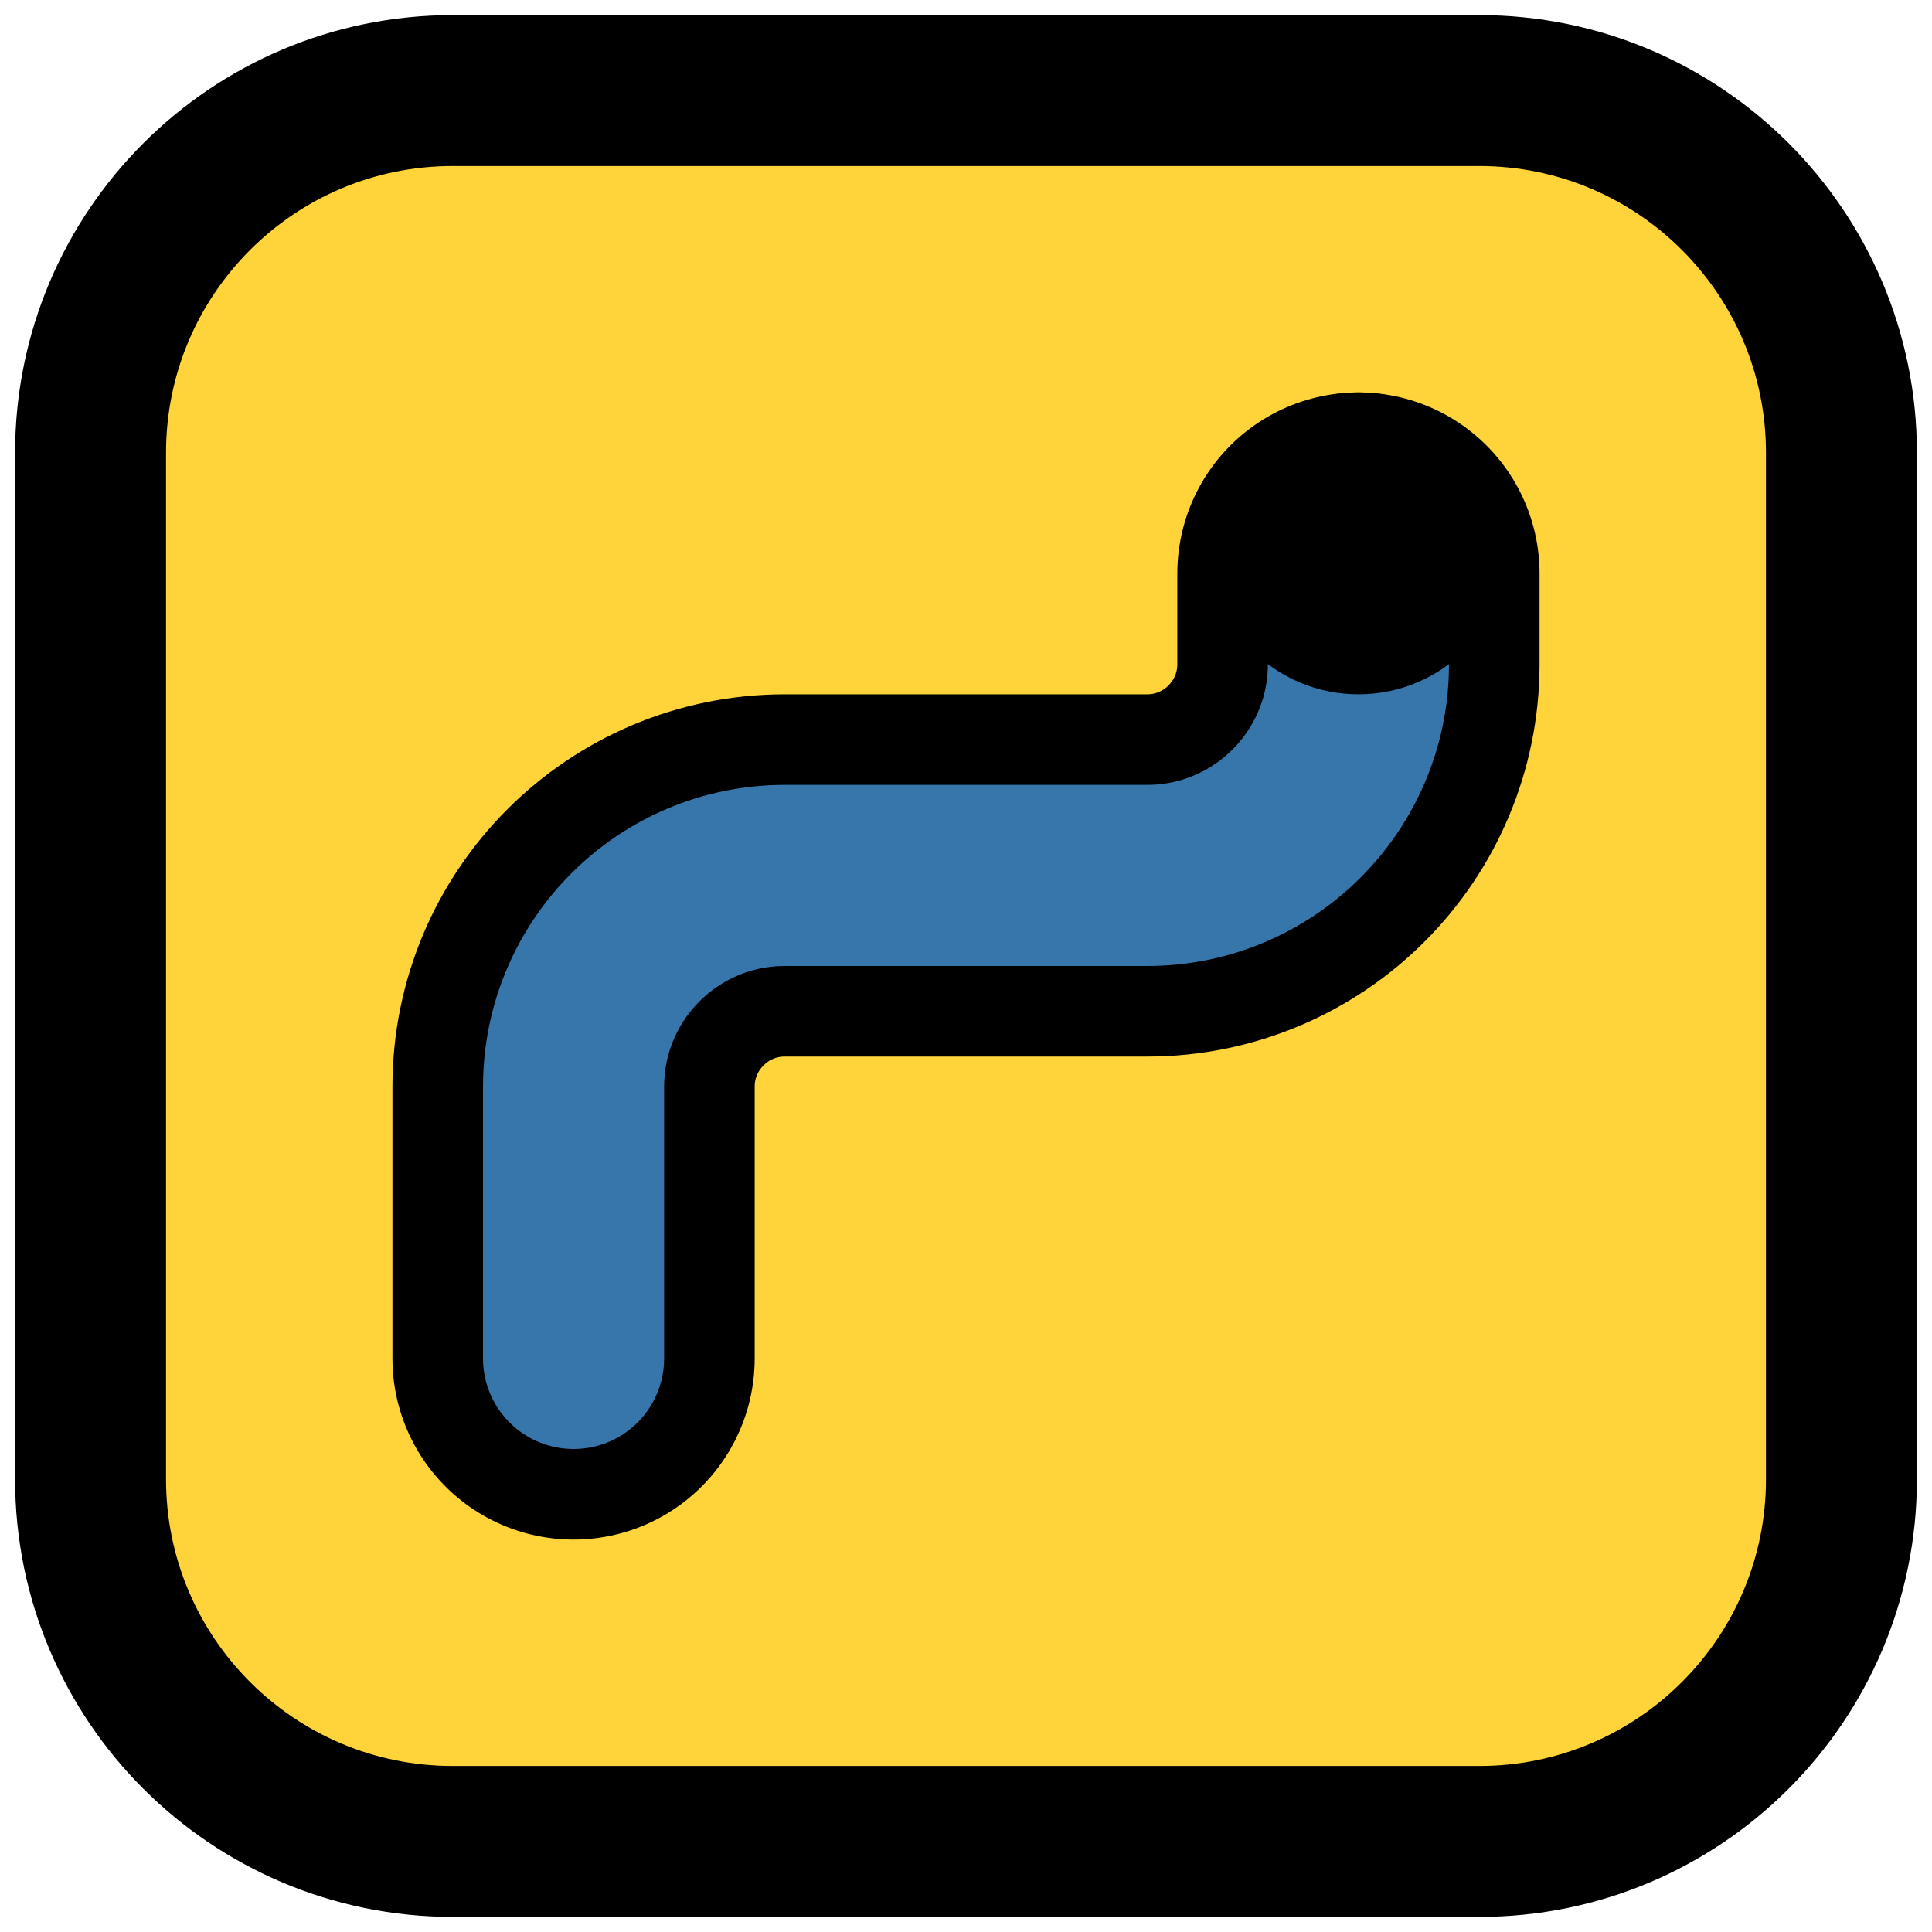
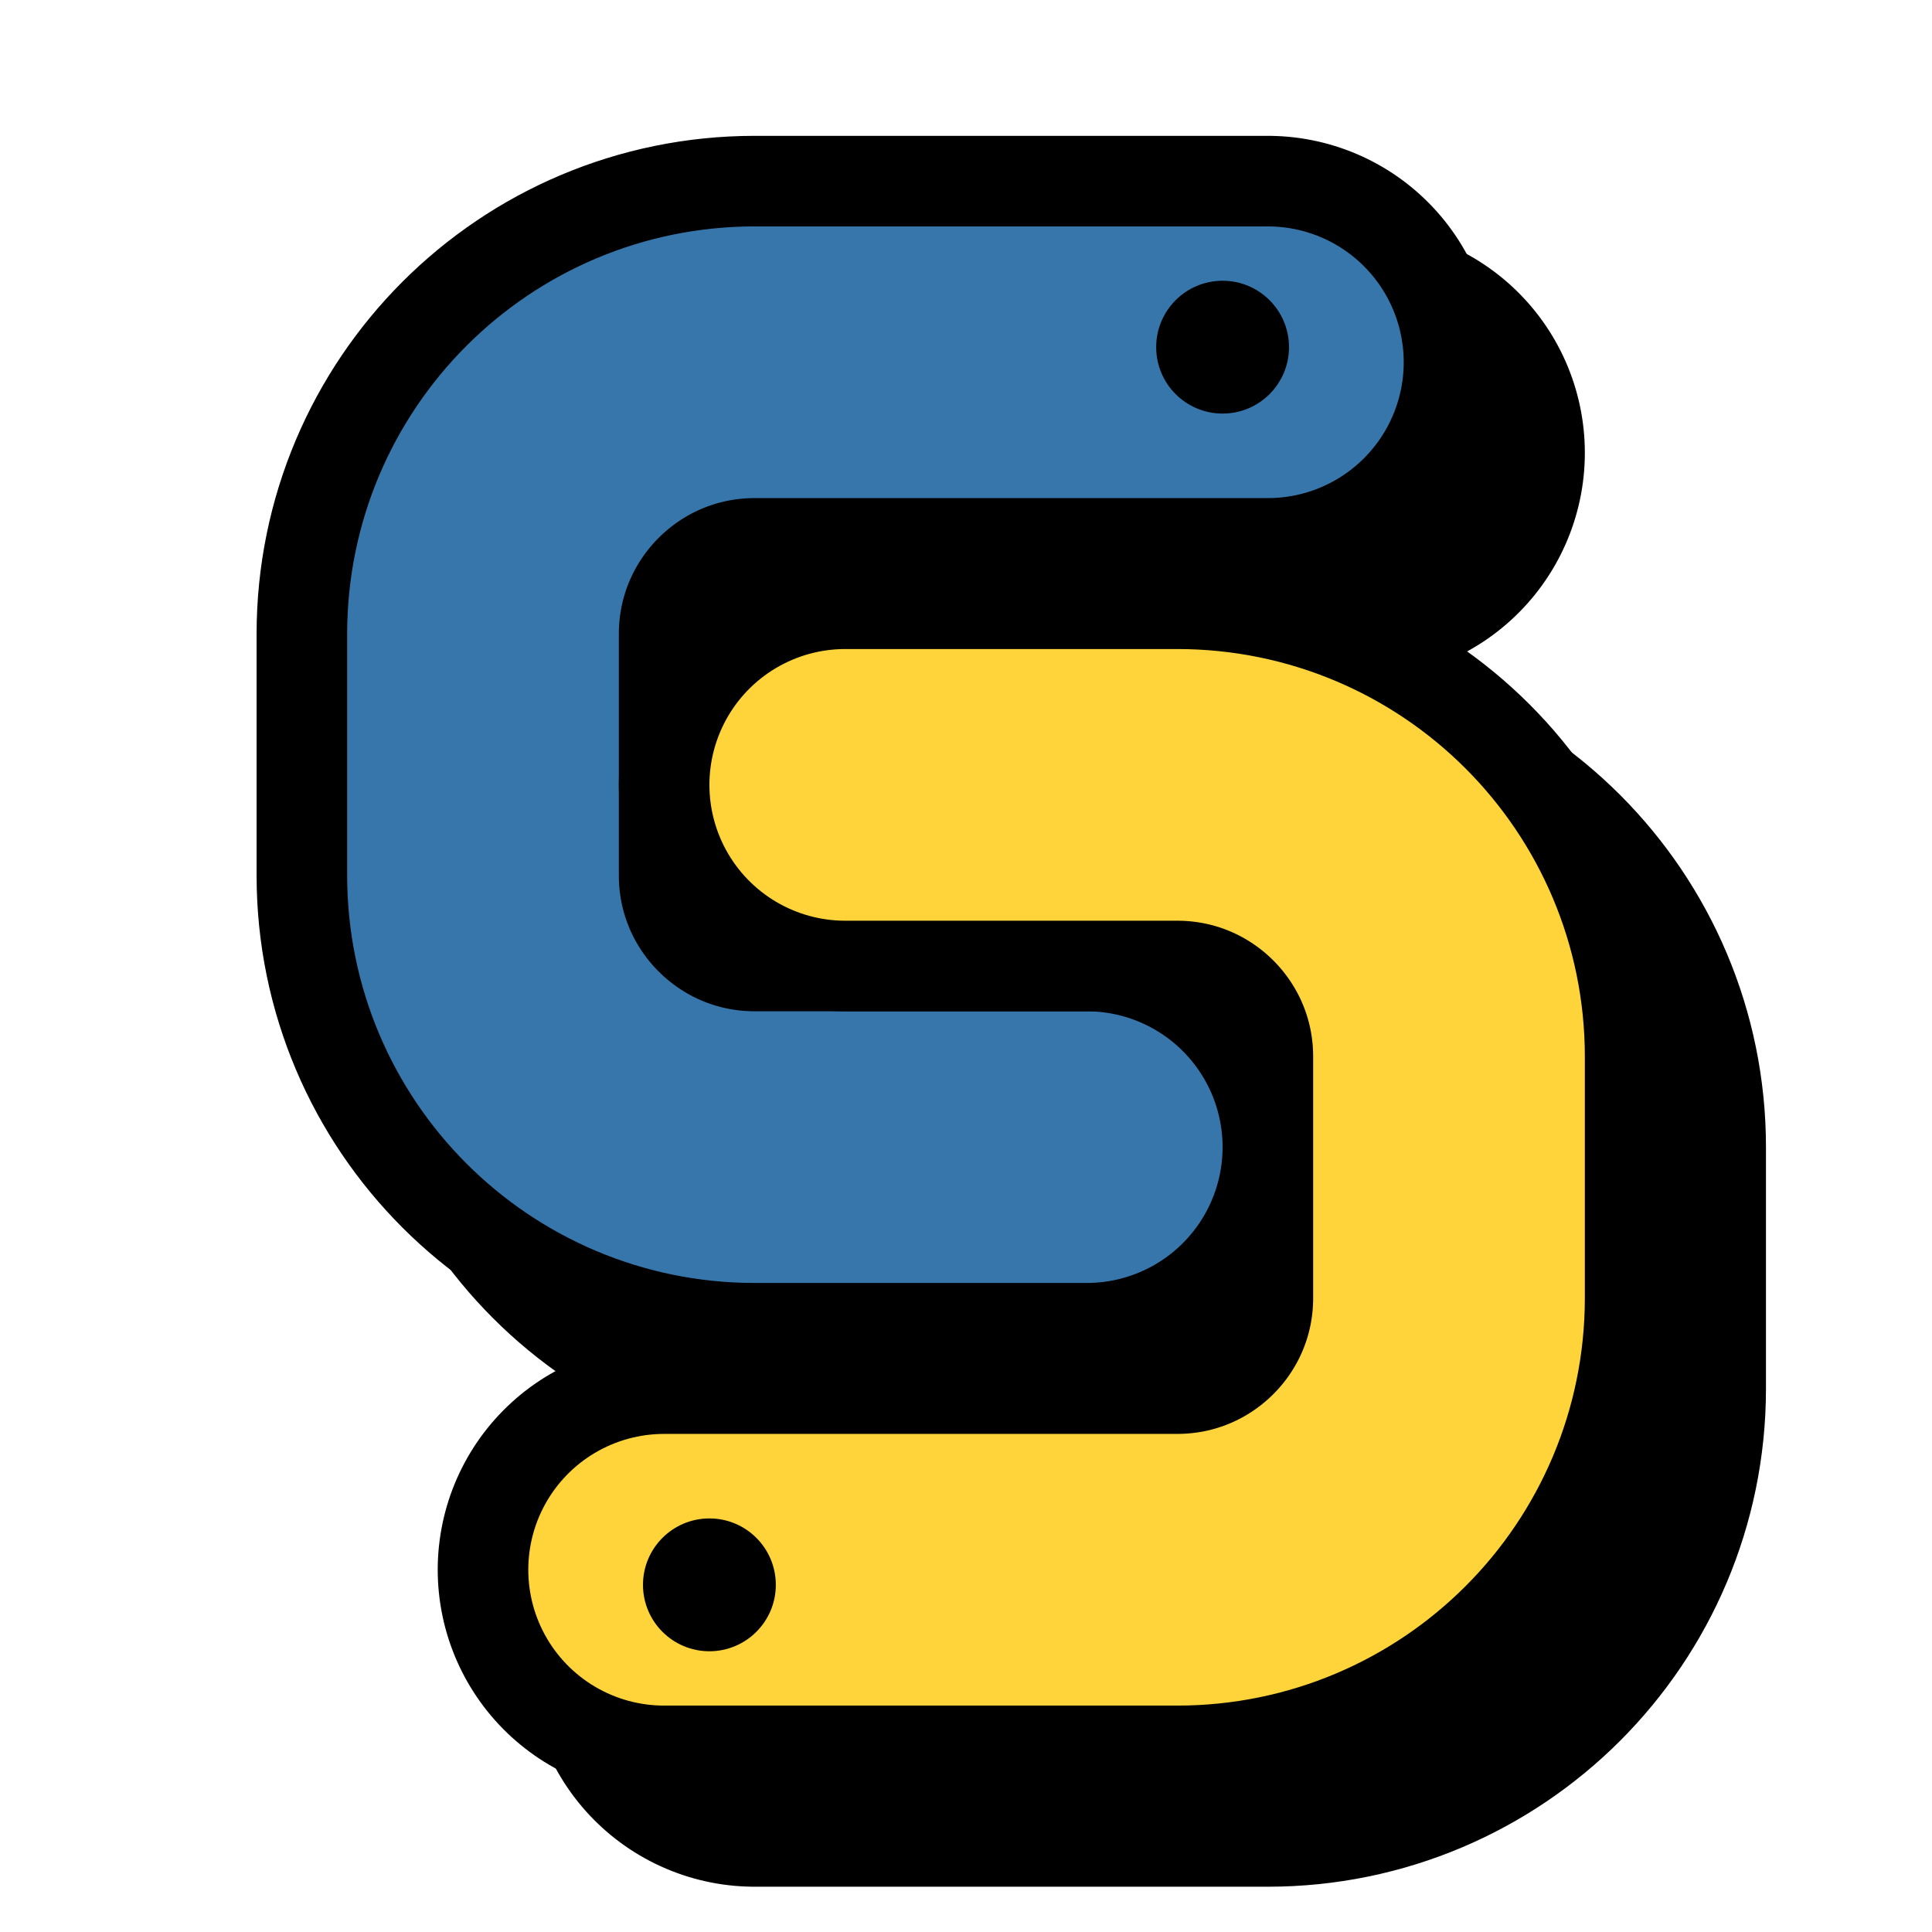
<svg xmlns="http://www.w3.org/2000/svg" viewBox="0 0 64 64">
-   <rect x="3" y="3" width="58" height="58" rx="12" fill="#FFD43B" stroke="#000" stroke-width="5" />
-   <path d="M19 45V36a7 7 0 0 1 7-7h12a7 7 0 0 0 7-7v-3" fill="none" stroke="#000" stroke-width="12" stroke-linecap="round" stroke-linejoin="round" />
-   <path d="M19 45V36a7 7 0 0 1 7-7h12a7 7 0 0 0 7-7v-3" fill="none" stroke="#3776AB" stroke-width="6" stroke-linecap="round" stroke-linejoin="round" />
-   <circle cx="45" cy="18" r="5" fill="#000" />
+   <g fill="none" stroke-linecap="round" stroke-linejoin="round">
+     <g transform="translate(3 3)" stroke="#000" stroke-width="15">
+       <path d="M42 12H25A9 9 0 0 0 16 21V29A9 9 0 0 0 25 38H36" />
+       <path d="M22 52H39A9 9 0 0 0 48 43V35A9 9 0 0 0 39 26H28" />
+     </g>
+     <path d="M42 12H25A9 9 0 0 0 16 21V29A9 9 0 0 0 25 38H36" stroke="#000" stroke-width="15" />
+     <path d="M42 12H25A9 9 0 0 0 16 21V29A9 9 0 0 0 25 38H36" stroke="#3776AB" stroke-width="9" />
+     <path d="M22 52H39A9 9 0 0 0 48 43V35A9 9 0 0 0 39 26H28" stroke="#000" stroke-width="15" />
+     <path d="M22 52H39A9 9 0 0 0 48 43V35A9 9 0 0 0 39 26H28" stroke="#FFD43B" stroke-width="9" />
+   </g>
+   <circle cx="40.5" cy="11.5" r="2.2" fill="#000" />
+   <circle cx="23.5" cy="52.5" r="2.2" fill="#000" />
</svg>
